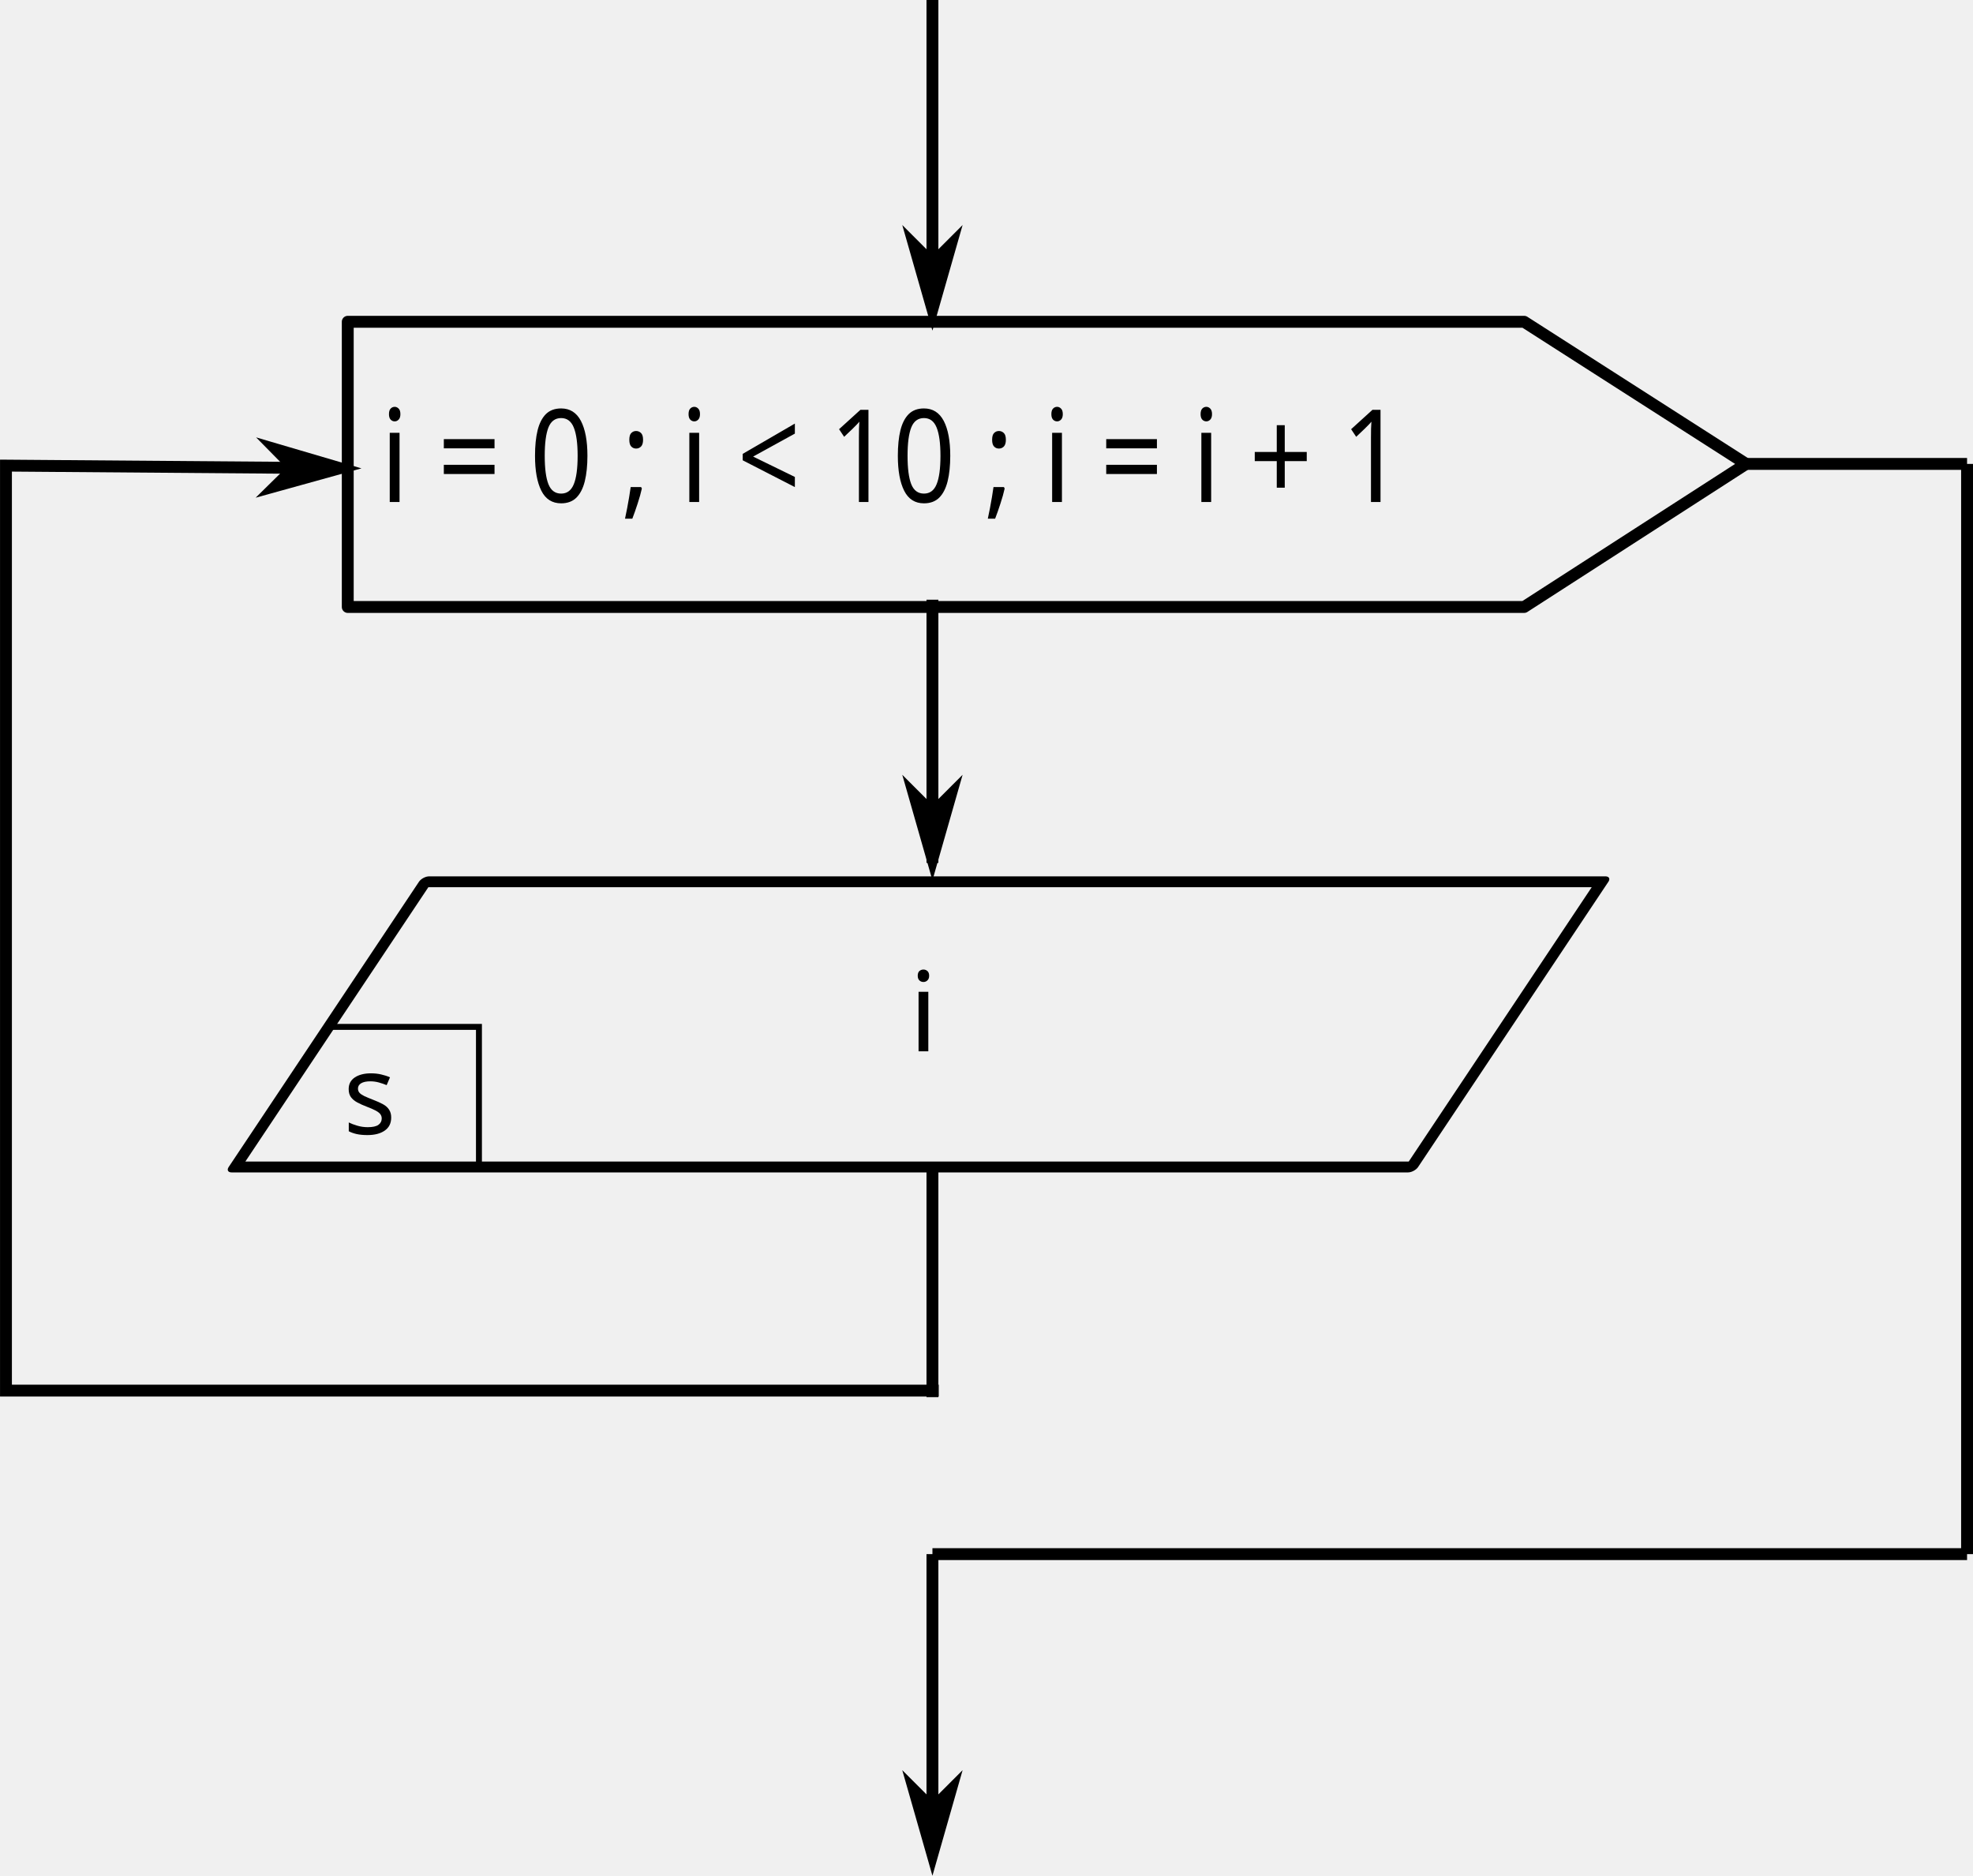
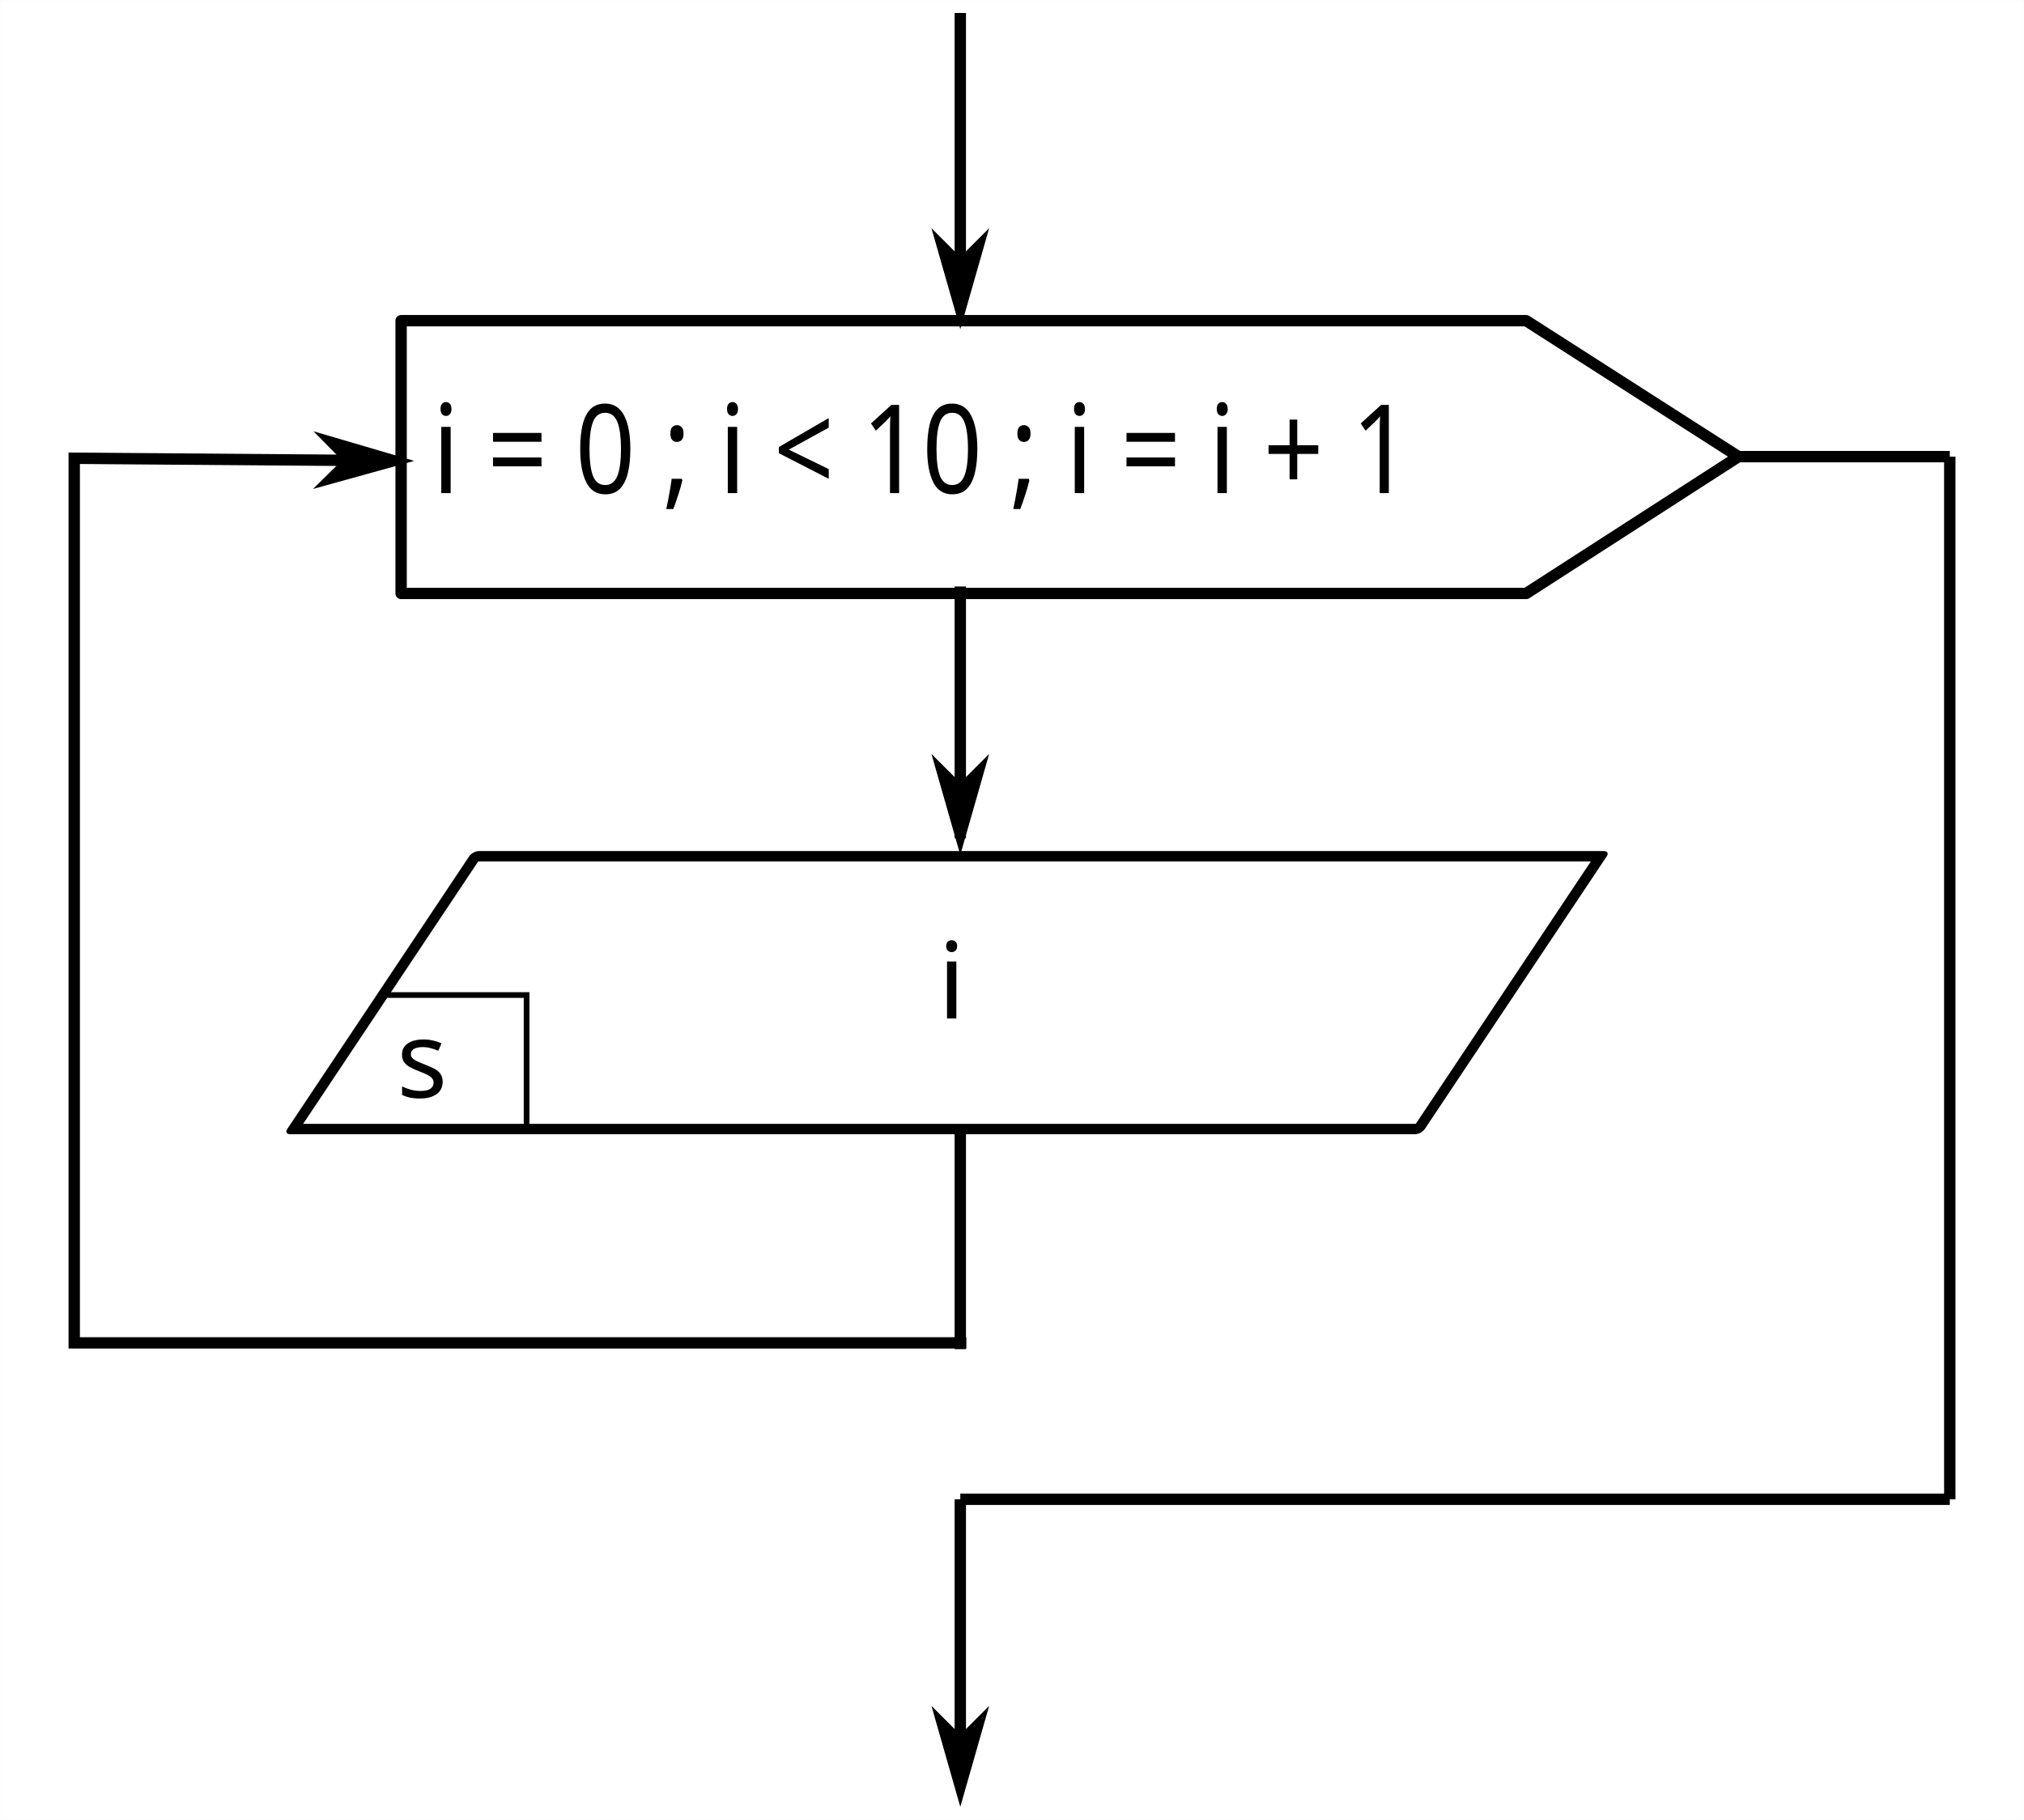
- <svg xmlns="http://www.w3.org/2000/svg" width="93.719mm" height="89.097mm" viewBox="0 0 332.077 315.699" id="svg2" version="1.1">
+ <svg xmlns="http://www.w3.org/2000/svg" width="100.526mm" height="90.385mm" viewBox="0 0 356.196 320.262" id="svg2" version="1.1">
  <defs id="defs4">
-     <marker orient="auto" refY="0.0" refX="0.0" id="Arrow1Mstart" style="overflow:visible">
-       <path id="path1464" d="M 0.0,0.0 L 5.0,-5.0 L -12.5,0.0 L 5.0,5.0 L 0.0,0.0 z " style="fill-rule:evenodd;stroke:#000000;stroke-width:1pt;stroke-opacity:1;fill:#000000;fill-opacity:1" transform="scale(0.4) translate(10,0)" />
+     <marker orient="auto" refY="0" refX="0" id="Arrow1Mstart" style="overflow:visible">
+       <path id="path1464" d="M 0,0 5,-5 -12.5,0 5,5 Z" style="fill:#000000;fill-opacity:1;fill-rule:evenodd;stroke:#000000;stroke-width:1pt;stroke-opacity:1" transform="matrix(0.4,0,0,0.4,4,0)" />
    </marker>
    <marker orient="auto" refY="0" refX="0" id="marker1384" style="overflow:visible">
      <path id="path1382" d="M 0,0 5,-5 -12.5,0 5,5 Z" style="fill:#000000;fill-opacity:1;fill-rule:evenodd;stroke:#000000;stroke-width:1pt;stroke-opacity:1" transform="matrix(-0.4,0,0,-0.4,-4,0)" />
    </marker>
    <marker orient="auto" refY="0" refX="0" id="marker5512" style="overflow:visible">
      <path id="path5514" d="M 0,0 5,-5 -12.5,0 5,5 Z" style="fill:#000000;fill-opacity:1;fill-rule:evenodd;stroke:#000000;stroke-width:1pt;stroke-opacity:1" transform="matrix(-0.4,0,0,-0.4,-4,0)" />
    </marker>
    <marker orient="auto" refY="0" refX="0" id="marker4794" style="overflow:visible">
      <path id="path4796" d="M 0,0 5,-5 -12.5,0 5,5 Z" style="fill:#000000;fill-opacity:1;fill-rule:evenodd;stroke:#000000;stroke-width:1pt;stroke-opacity:1" transform="matrix(-0.4,0,0,-0.4,-4,0)" />
    </marker>
    <marker style="overflow:visible" id="marker4477" refX="0" refY="0" orient="auto">
      <path transform="matrix(-0.4,0,0,-0.4,-4,0)" style="fill:#000000;fill-opacity:1;fill-rule:evenodd;stroke:#000000;stroke-width:1pt;stroke-opacity:1" d="M 0,0 5,-5 -12.5,0 5,5 Z" id="path4479" />
    </marker>
    <marker style="overflow:visible" id="marker4615" refX="0" refY="0" orient="auto">
      <path transform="matrix(-0.4,0,0,-0.4,-4,0)" style="fill:#000000;fill-opacity:1;fill-rule:evenodd;stroke:#000000;stroke-width:1pt;stroke-opacity:1" d="M 0,0 5,-5 -12.5,0 5,5 Z" id="path4617" />
    </marker>
  </defs>
-   <g id="layer1" transform="translate(-206.0088,-368.3925)">
+   <g id="layer1" transform="translate(-193.9491,-366.1107)">
+     <rect style="fill:#ffffff;stroke:#ffffff;stroke-width:0.094;stroke-linecap:round;stop-color:#000000" id="rect310" width="356.103" height="320.168" x="193.996" y="366.158" />
    <path style="color:#000000;clip-rule:nonzero;display:inline;overflow:visible;visibility:visible;opacity:1;isolation:auto;mix-blend-mode:normal;color-interpolation:sRGB;color-interpolation-filters:linearRGB;solid-color:#000000;solid-opacity:1;fill:none;fill-opacity:1;fill-rule:nonzero;stroke:#000000;stroke-width:2;stroke-linecap:square;stroke-linejoin:round;stroke-miterlimit:4;stroke-dasharray:none;stroke-dashoffset:0;stroke-opacity:1;color-rendering:auto;image-rendering:auto;shape-rendering:auto;text-rendering:auto;enable-background:accumulate" d="m 264.54,422.548 h 198 l 37.354,23.923 -37.354,24.077 h -198 z" id="rect3336" />
    <text xml:space="preserve" style="font-style:normal;font-weight:normal;font-size:13.508px;line-height:0%;font-family:sans-serif;letter-spacing:0px;word-spacing:0px;fill:#000000;fill-opacity:1;stroke:none;stroke-width:1px;stroke-linecap:butt;stroke-linejoin:miter;stroke-opacity:1" x="291.754" y="419.163" id="text4139" transform="scale(0.9255425,1.080447)">
      <tspan style="font-size:20.104px;line-height:1.25;stroke-width:1px" id="tspan4141" x="291.754" y="419.163">i = 0 ; i &lt; 10 ; i = i + 1</tspan>
    </text>
    <path style="fill:none;fill-rule:evenodd;stroke:#000000;stroke-width:2;stroke-linecap:butt;stroke-linejoin:miter;stroke-miterlimit:4;stroke-dasharray:none;stroke-opacity:1;marker-end:url(#marker4477)" d="m 362.948,368.392 v 51.705" id="path4138" />
    <path id="path4144" d="m 362.948,470.324 v 42.298" style="fill:none;fill-rule:evenodd;stroke:#000000;stroke-width:2;stroke-linecap:square;stroke-linejoin:miter;stroke-miterlimit:4;stroke-dasharray:none;stroke-opacity:1;marker-end:url(#marker4615)" />
-     <text id="text4776" y="581.553" x="359.43" style="font-style:normal;font-weight:normal;line-height:0%;font-family:sans-serif;letter-spacing:0px;word-spacing:0px;fill:#000000;fill-opacity:1;stroke:none;stroke-width:1px;stroke-linecap:butt;stroke-linejoin:miter;stroke-opacity:1" xml:space="preserve">
-       <tspan style="font-size:17.86px;line-height:1.25" y="584.67" x="359.43" id="tspan4778" />
-     </text>
+     <text id="text4776" y="581.553" x="359.43" style="font-style:normal;font-weight:normal;line-height:0%;font-family:sans-serif;letter-spacing:0px;word-spacing:0px;fill:#000000;fill-opacity:1;stroke:none;stroke-width:1px;stroke-linecap:butt;stroke-linejoin:miter;stroke-opacity:1" xml:space="preserve" />
    <path style="fill:none;fill-rule:evenodd;stroke:#000000;stroke-width:2;stroke-linecap:butt;stroke-linejoin:miter;stroke-miterlimit:4;stroke-dasharray:none;stroke-opacity:1;marker-start:url(#Arrow1Mstart)" d="m 262.905,447.189 -55.892,-0.433 v 155.68 h 63.364 93.632" id="path4782" />
    <path style="fill:none;fill-rule:evenodd;stroke:#000000;stroke-width:2;stroke-linecap:butt;stroke-linejoin:miter;stroke-miterlimit:4;stroke-dasharray:none;stroke-opacity:1" d="M 499.894,446.471 H 537.086" id="path5500" />
    <path style="fill:none;fill-rule:evenodd;stroke:#000000;stroke-width:2;stroke-linecap:butt;stroke-linejoin:miter;stroke-miterlimit:4;stroke-dasharray:none;stroke-opacity:1" d="M 537.086,446.471 V 629.957" id="path5502" />
    <path id="path5510" d="m 362.948,629.957 v 50.192" style="fill:none;fill-rule:evenodd;stroke:#000000;stroke-width:2;stroke-linecap:butt;stroke-linejoin:miter;stroke-miterlimit:4;stroke-dasharray:none;stroke-opacity:1;marker-end:url(#marker5512)" />
    <path style="fill:none;fill-rule:evenodd;stroke:#000000;stroke-width:2;stroke-linecap:butt;stroke-linejoin:miter;stroke-miterlimit:4;stroke-dasharray:none;stroke-opacity:1" d="M 537.086,629.957 H 362.948" id="path5660" />
    <rect transform="matrix(1,0,-0.5549553,0.8318802,0,0)" y="621.243" x="622.381" height="57.701" width="198" id="rect3394" style="color:#000000;clip-rule:nonzero;display:inline;overflow:visible;visibility:visible;opacity:1;isolation:auto;mix-blend-mode:normal;color-interpolation:sRGB;color-interpolation-filters:linearRGB;solid-color:#000000;solid-opacity:1;fill:none;fill-opacity:1;fill-rule:nonzero;stroke:#000000;stroke-width:2.193;stroke-linecap:square;stroke-linejoin:round;stroke-miterlimit:4;stroke-dasharray:none;stroke-dashoffset:0;stroke-opacity:1;color-rendering:auto;image-rendering:auto;shape-rendering:auto;text-rendering:auto;enable-background:accumulate" />
    <path id="path3406" d="m 261.305,541.221 h 25.316 v 23.206" style="fill:none;fill-rule:evenodd;stroke:#000000;stroke-width:1px;stroke-linecap:butt;stroke-linejoin:miter;stroke-opacity:1" />
    <text id="text3412" y="559.244" x="263.741" style="font-style:normal;font-weight:normal;font-size:12px;line-height:0%;font-family:sans-serif;letter-spacing:0px;word-spacing:0px;fill:#000000;fill-opacity:1;stroke:none;stroke-width:1px;stroke-linecap:butt;stroke-linejoin:miter;stroke-opacity:1" xml:space="preserve">
      <tspan y="559.244" x="263.741" id="tspan3414" style="font-size:18.691px;line-height:1.25;stroke-width:1px">s</tspan>
    </text>
    <text xml:space="preserve" style="font-style:normal;font-weight:normal;font-size:12px;line-height:0%;font-family:sans-serif;letter-spacing:0px;word-spacing:0px;fill:#000000;fill-opacity:1;stroke:none;stroke-width:1px;stroke-linecap:butt;stroke-linejoin:miter;stroke-opacity:1" x="359.018" y="545.338" id="text3458">
      <tspan id="tspan3460" x="359.018" y="545.338" style="font-size:18.691px;line-height:1.25;stroke-width:1px">i</tspan>
    </text>
    <path style="fill:none;fill-rule:evenodd;stroke:#000000;stroke-width:2;stroke-linecap:square;stroke-linejoin:miter;stroke-miterlimit:4;stroke-dasharray:none;stroke-opacity:1" d="M 362.948,565.087 V 602.54" id="path551" />
  </g>
</svg>
